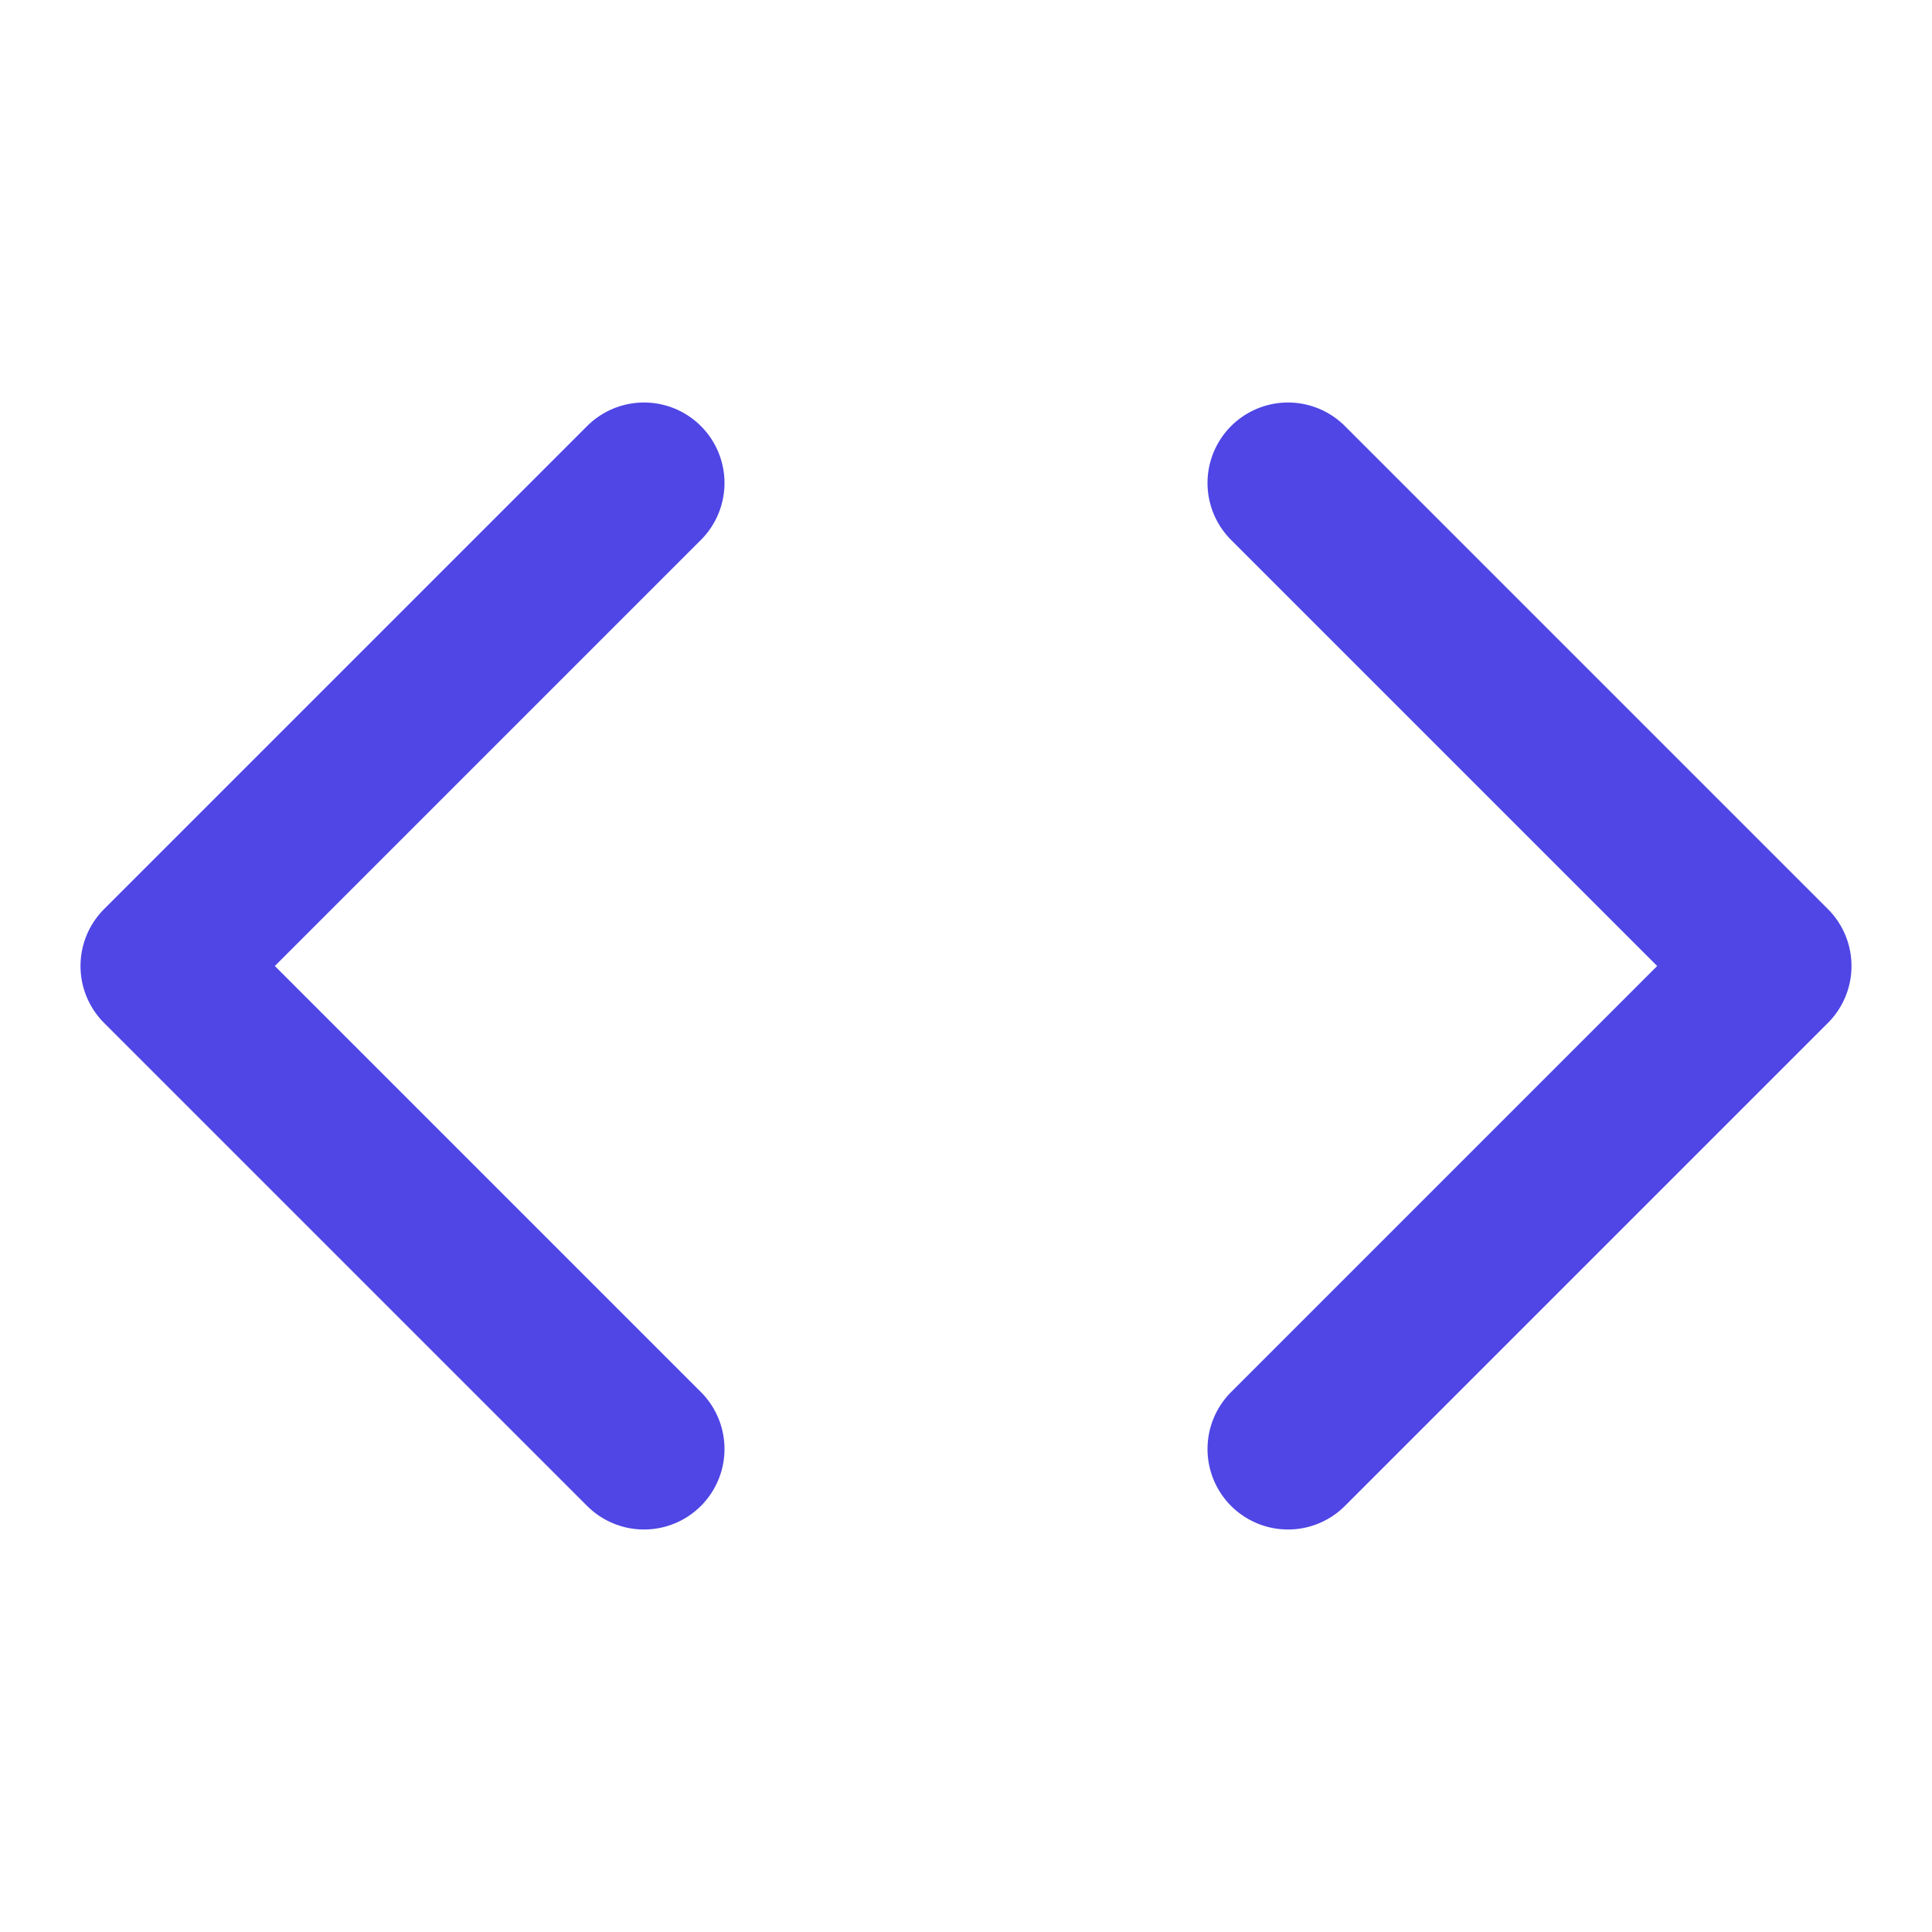
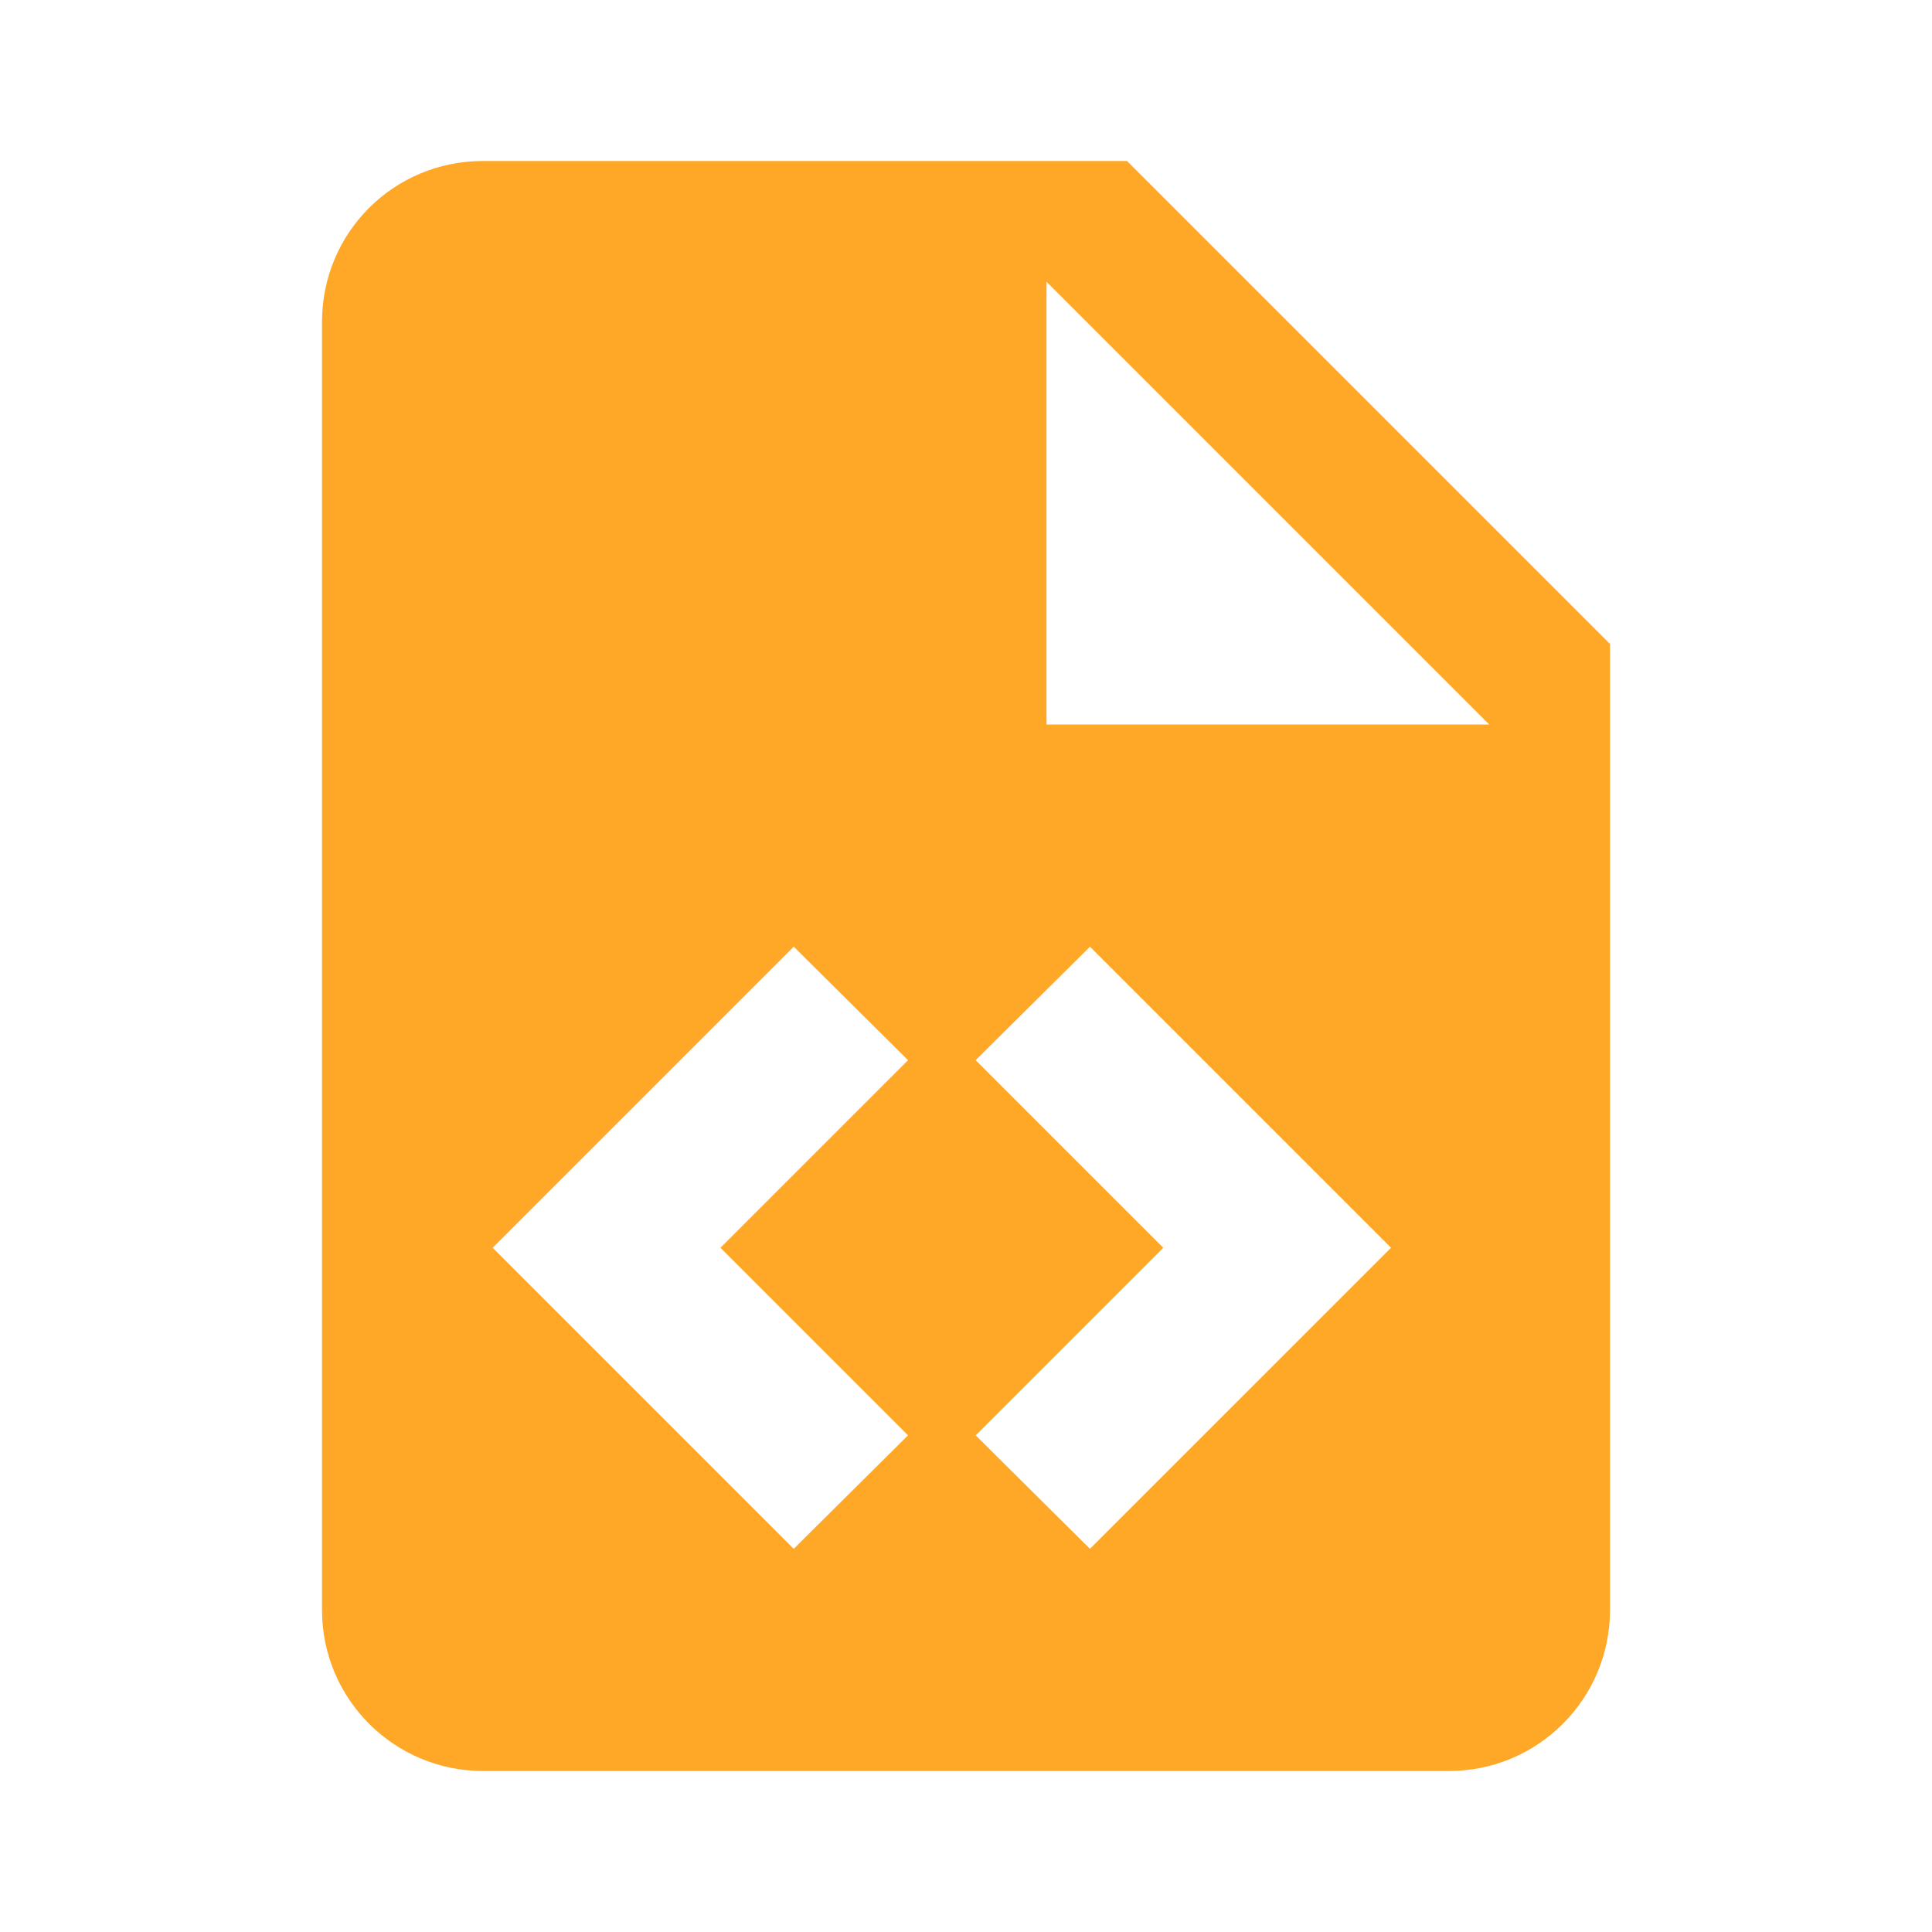
- <svg xmlns="http://www.w3.org/2000/svg" class="lucide lucide-code" width="24" height="24" viewBox="0 0 24 24" fill="none" stroke="#4F46E5" stroke-width="2" stroke-linecap="round" stroke-linejoin="round">
-   <polyline points="16 18 22 12 16 6" />
-   <polyline points="8 6 2 12 8 18" />
+ <svg xmlns="http://www.w3.org/2000/svg" viewBox="0 0 24 24">
+   <path fill="#ffa726" d="M13 9h5.5L13 3.5zM6 2h8l6 6v12a2 2 0 0 1-2 2H6a2 2 0 0 1-2-2V4c0-1.11.89-2 2-2m.12 13.5l3.74 3.74l1.42-1.41l-2.33-2.33l2.33-2.33l-1.42-1.41zm11.16 0l-3.74-3.74l-1.42 1.41l2.33 2.33l-2.33 2.33l1.42 1.41z" />
</svg>
